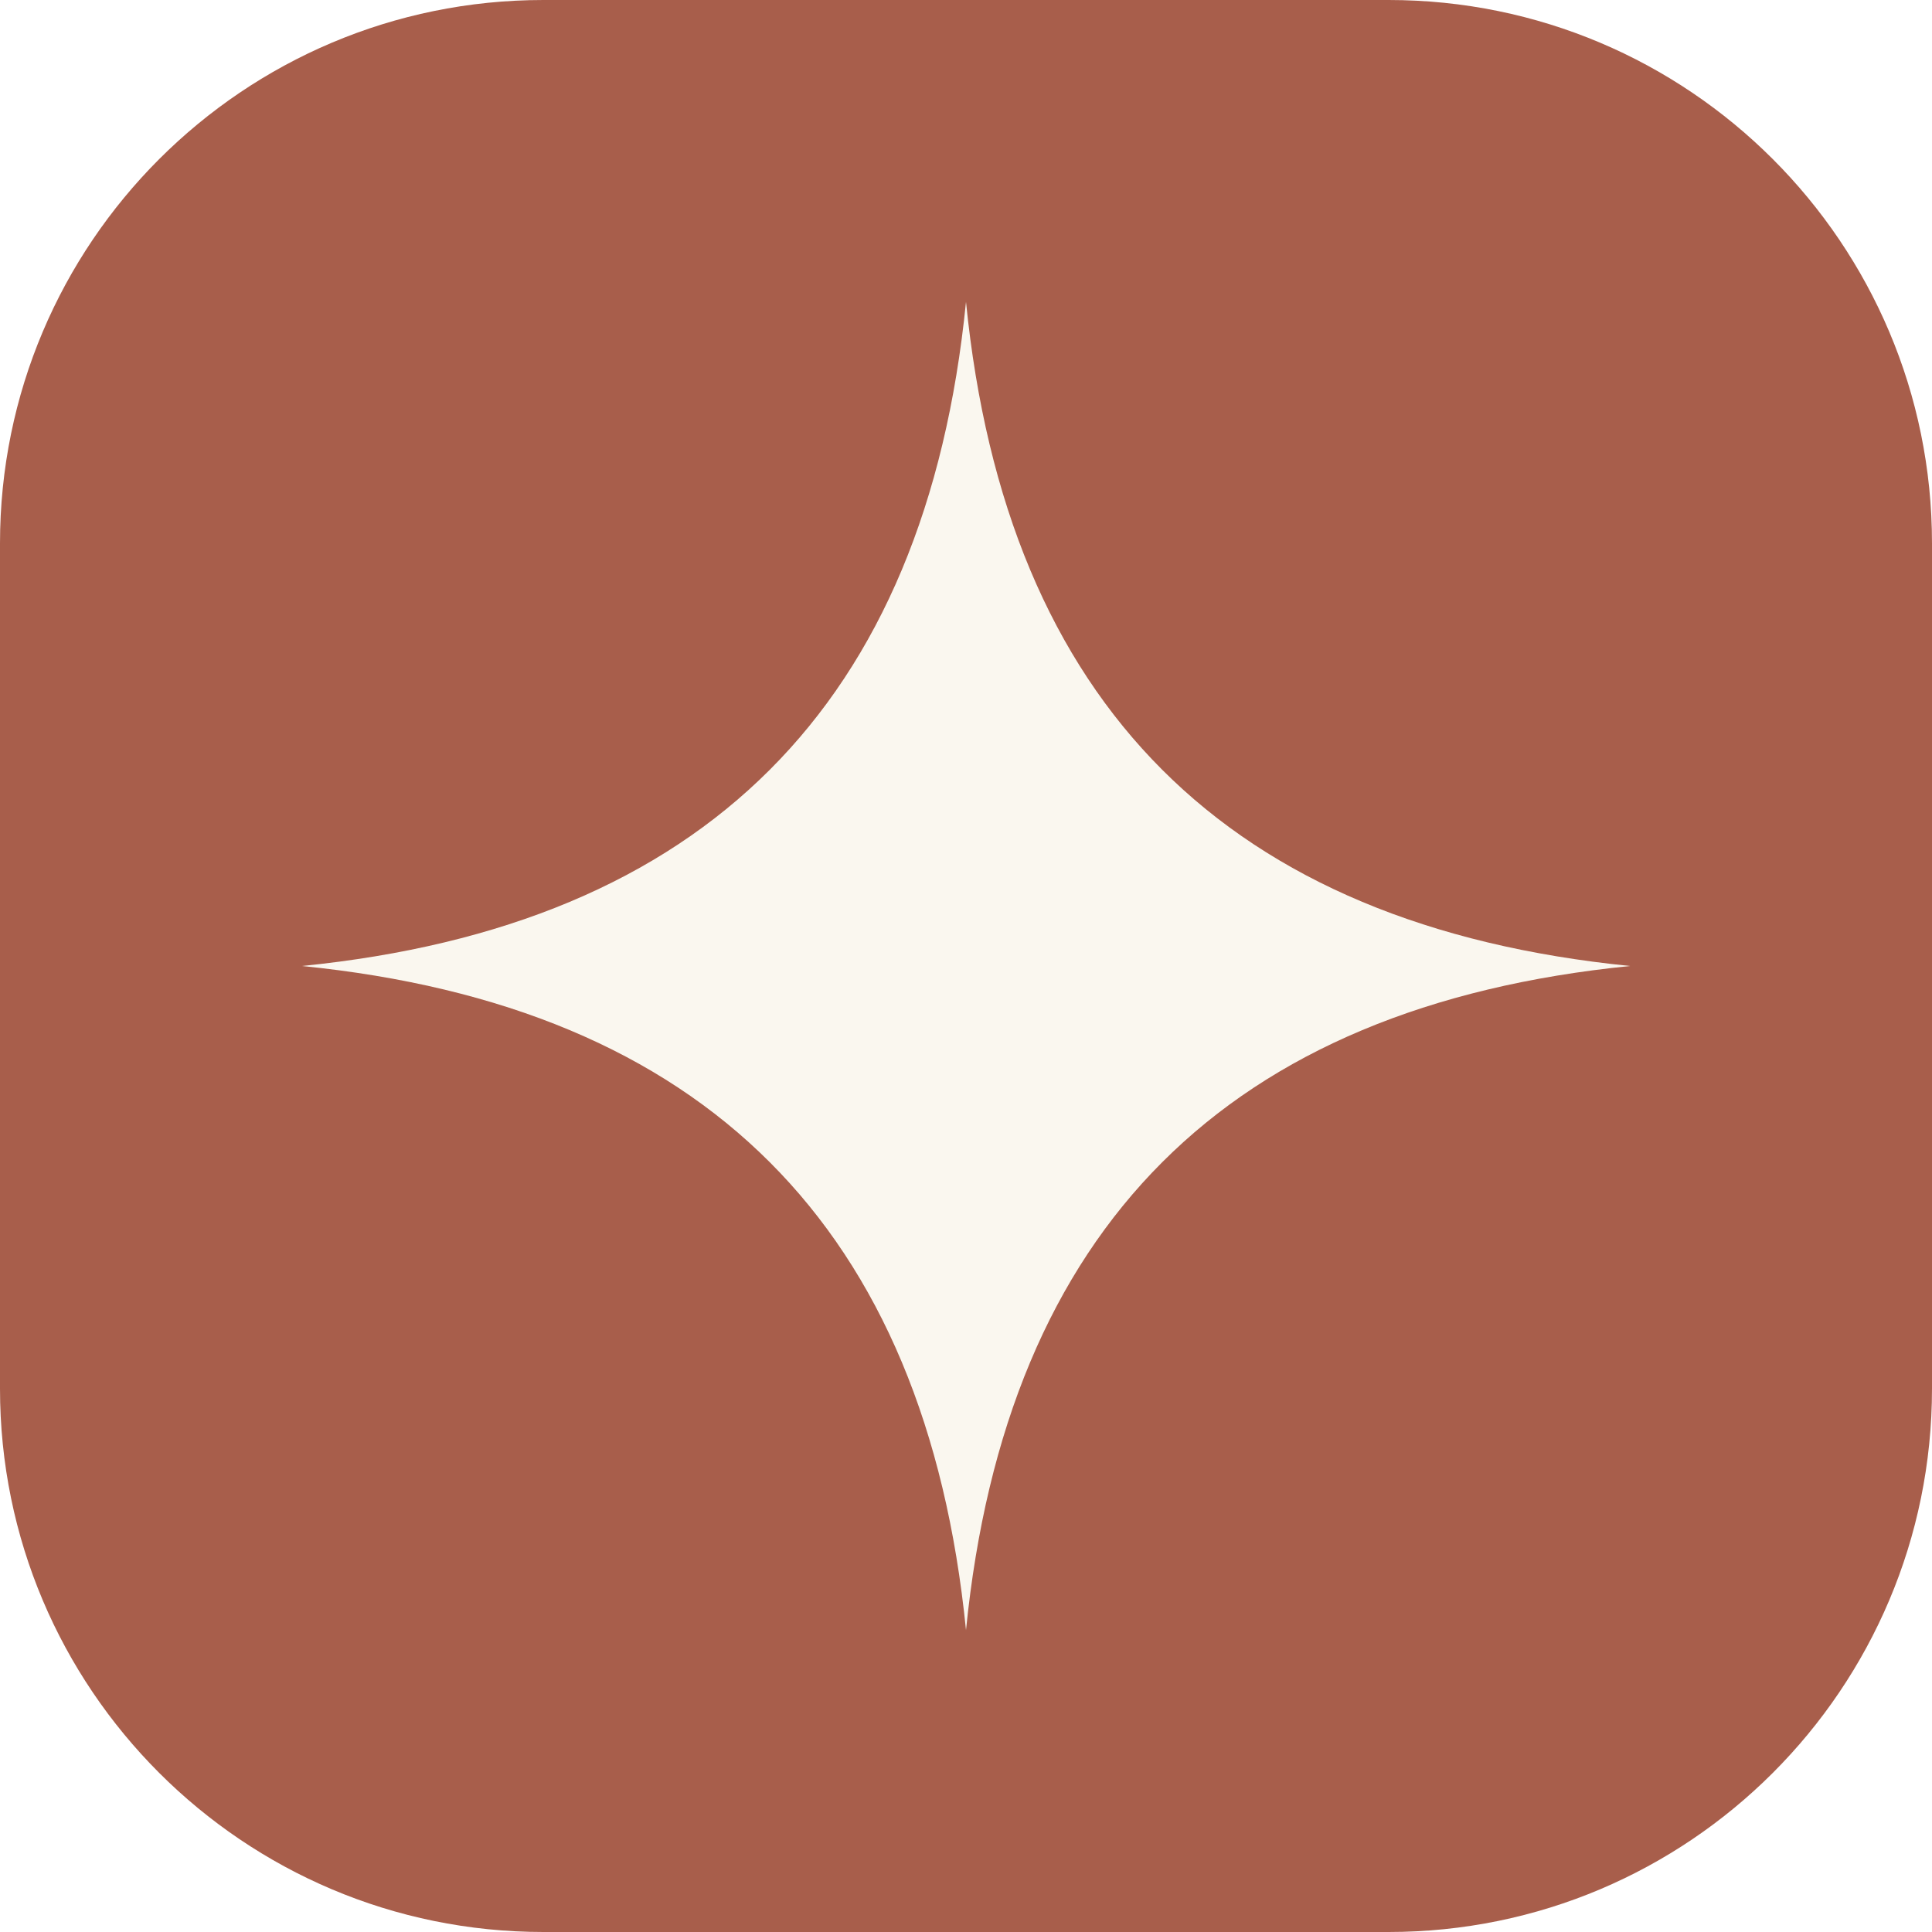
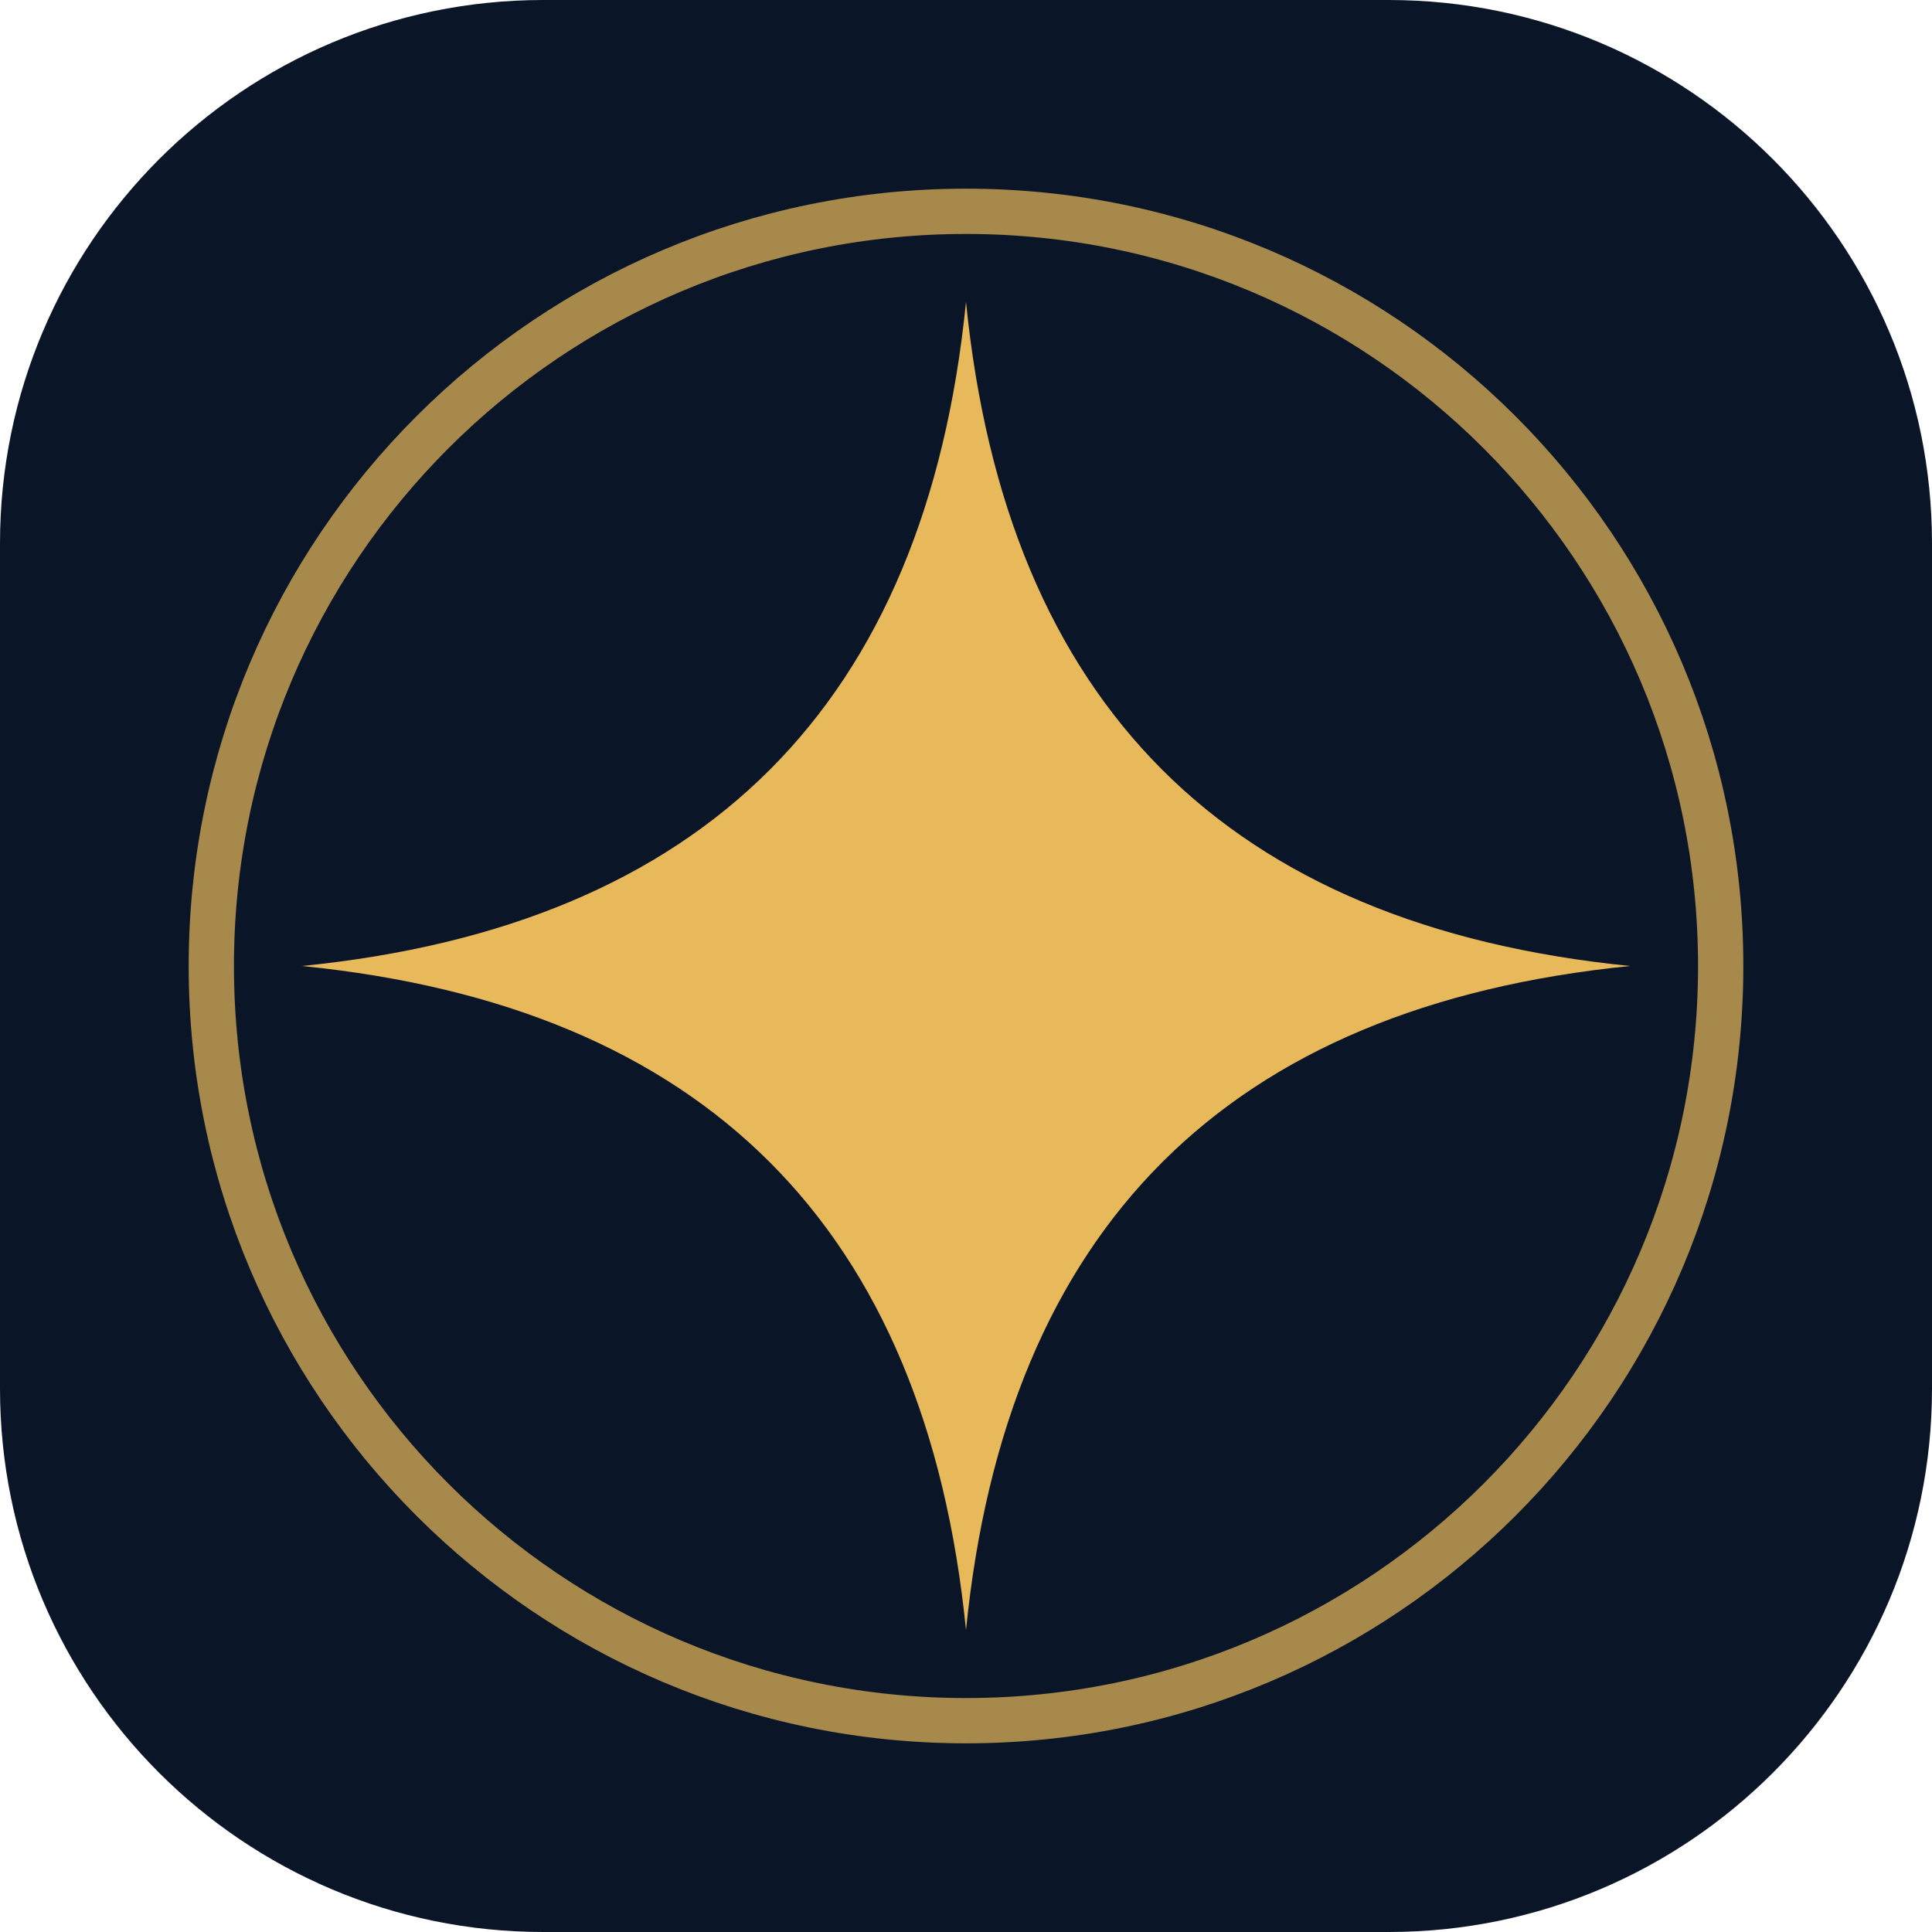
<svg xmlns="http://www.w3.org/2000/svg" viewBox="0 0 64 64">
-   <rect width="64" height="64" rx="18" fill="#a85e4b" />
-   <path d="M32 10q2 20 22 22-20 2-22 22-2-20-22-22 20-2 22-22" fill="#faf7ef" />
+   <rect width="64" height="64" rx="18" fill="#0a1628" />
+   <circle cx="32" cy="32" r="25" fill="none" stroke="#e8b95a" stroke-width="1.5" opacity=".7" />
+   <path d="M32 10q2 20 22 22-20 2-22 22-2-20-22-22 20-2 22-22" fill="#e8b95a" />
</svg>
